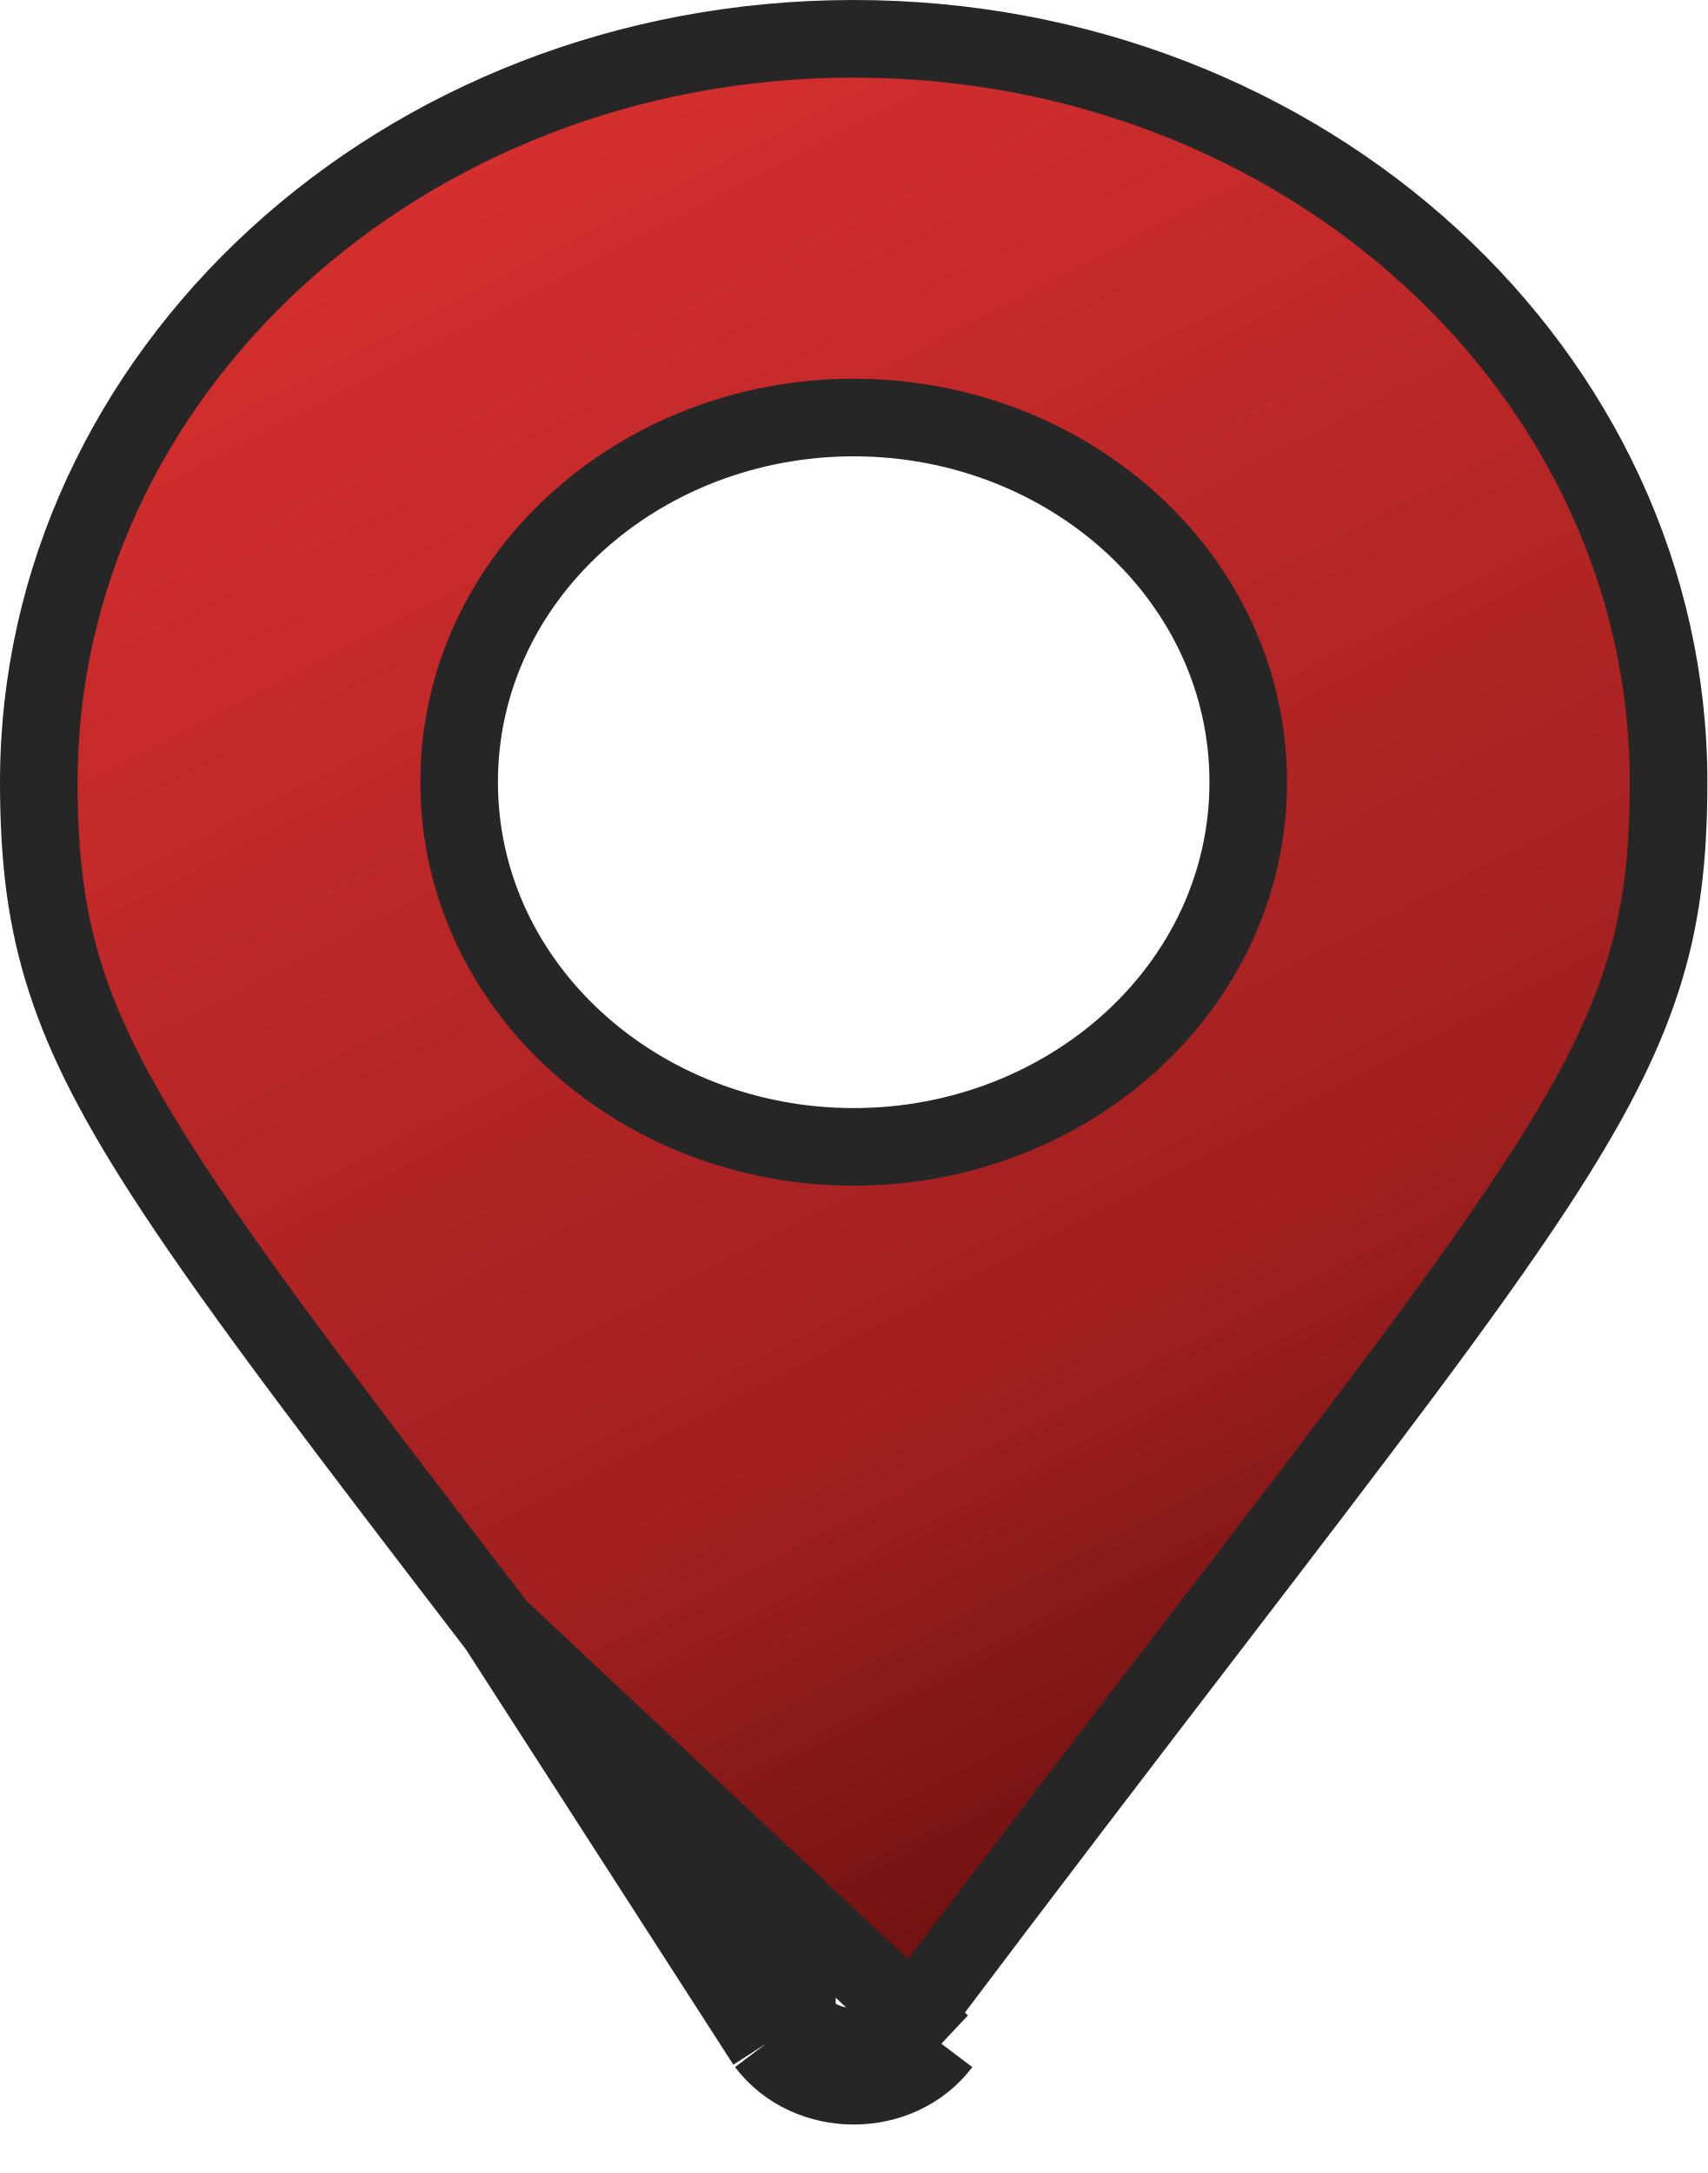
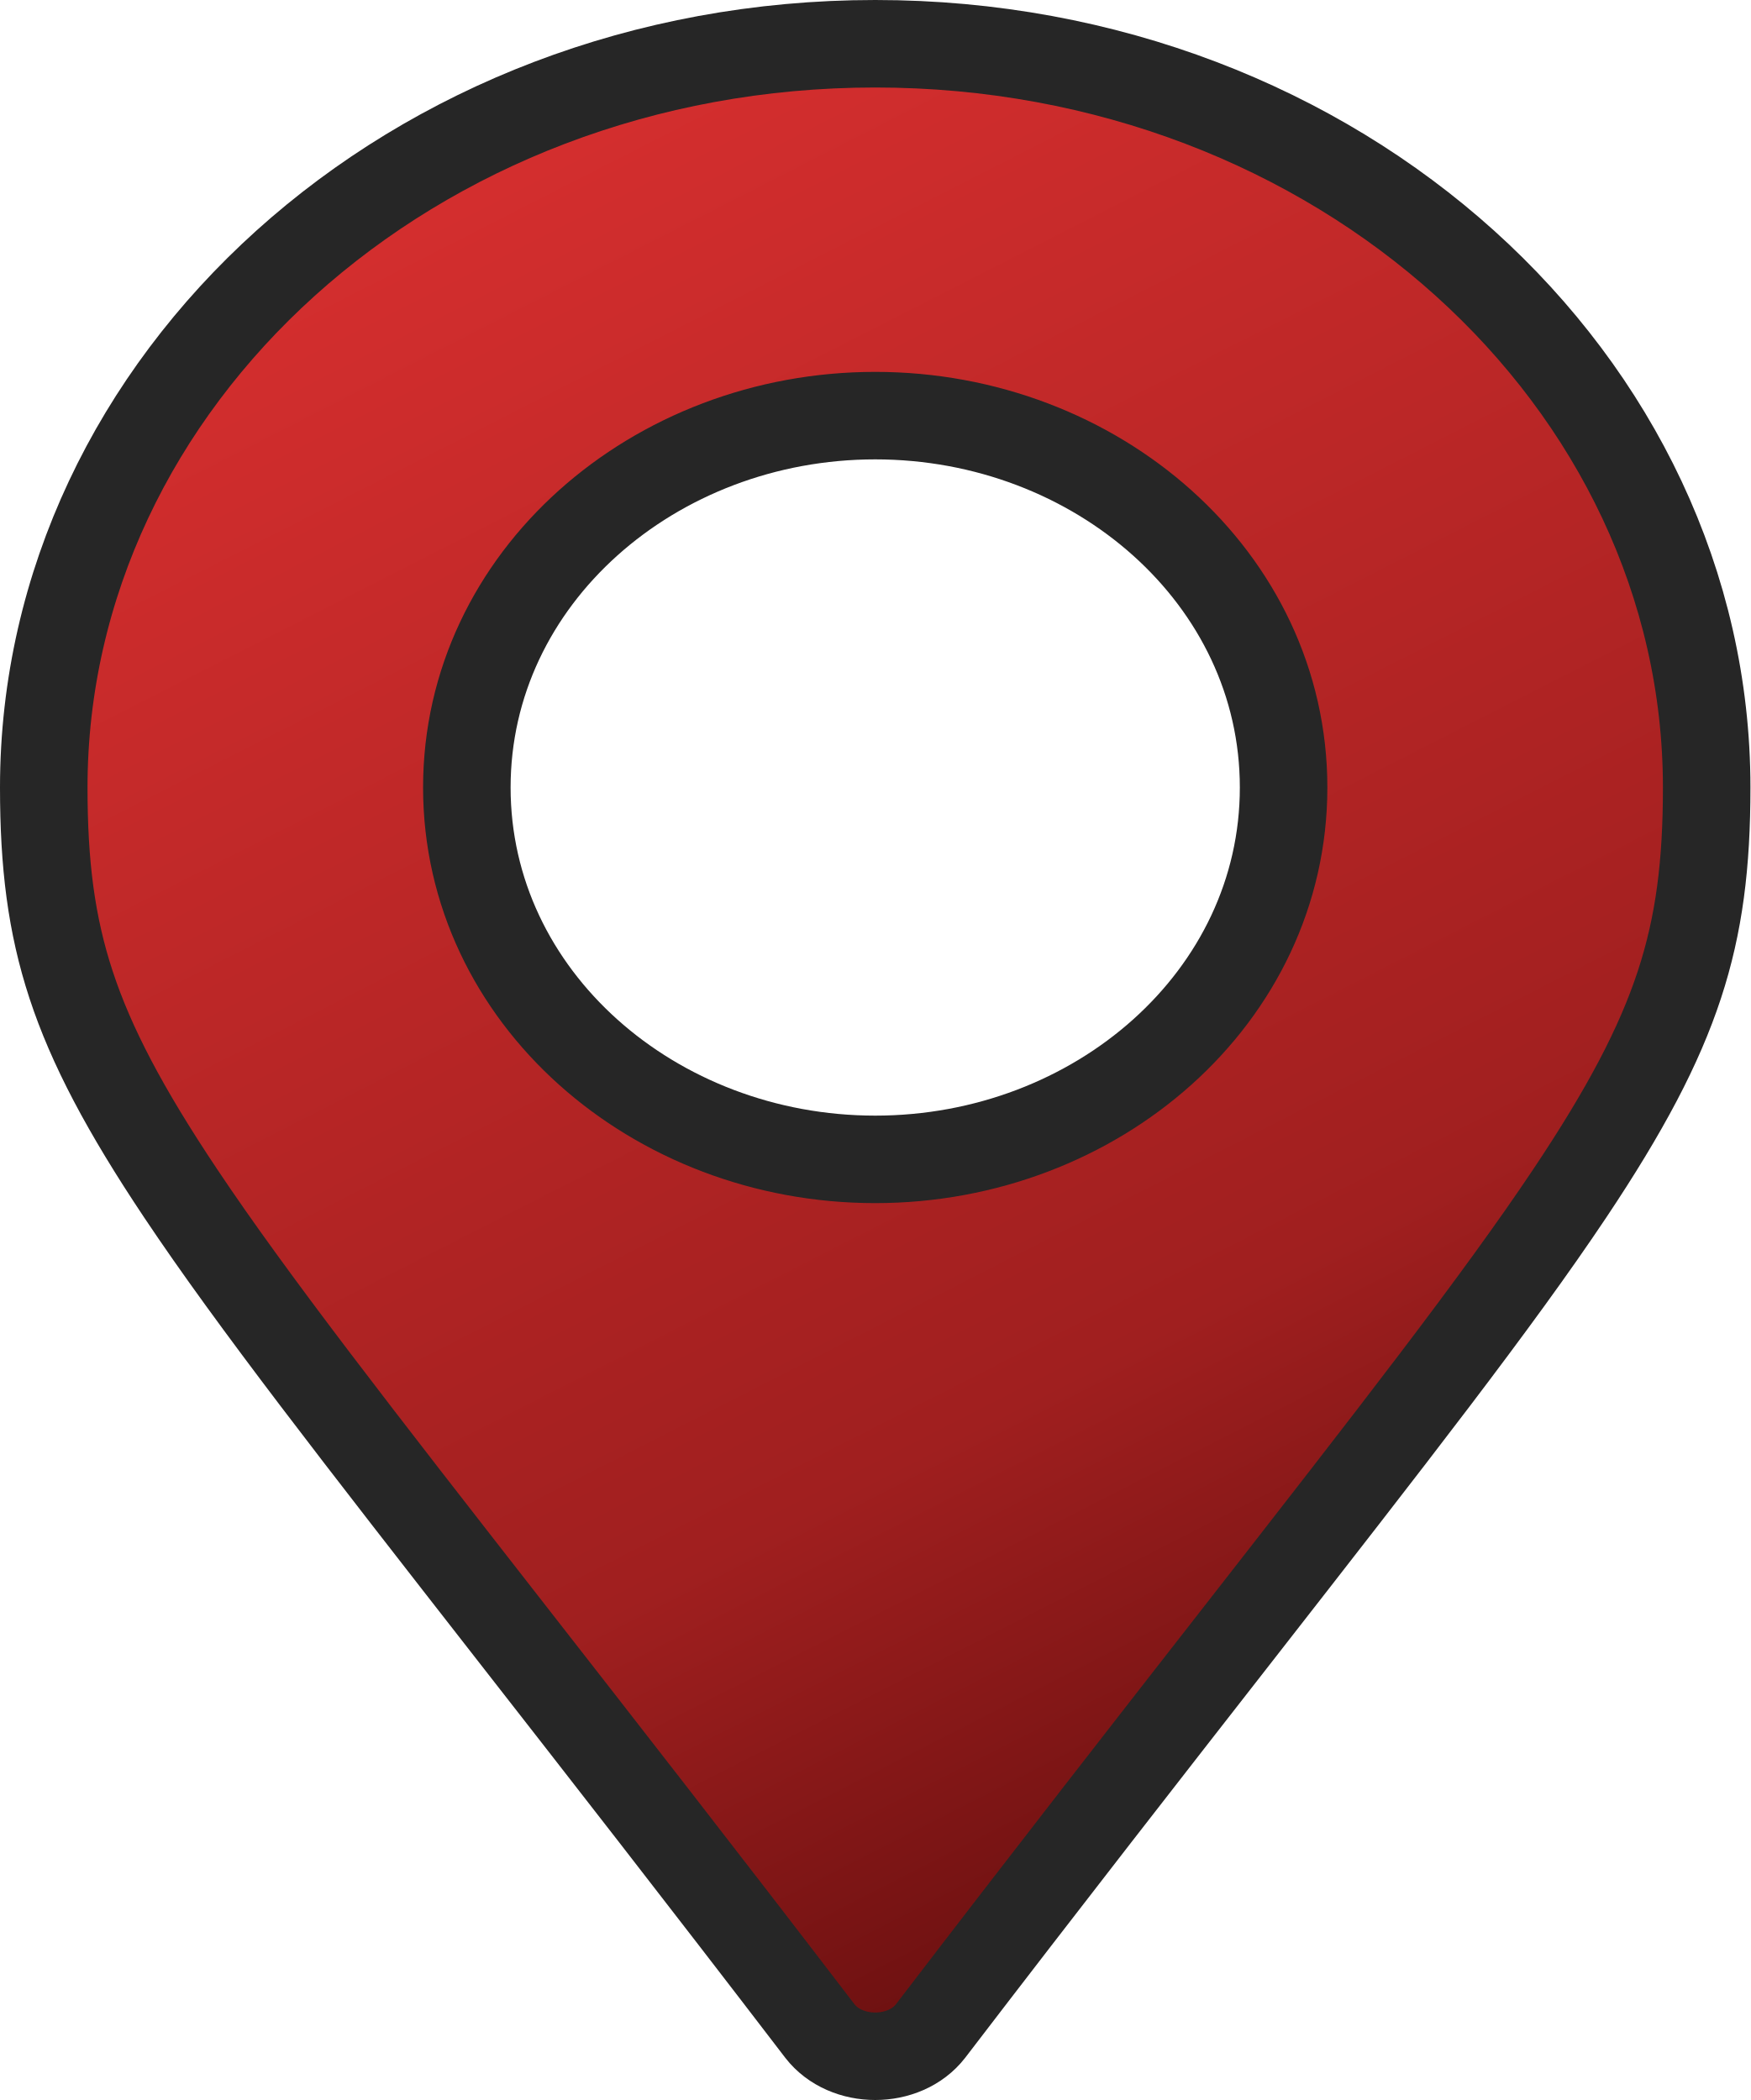
- <svg xmlns="http://www.w3.org/2000/svg" width="11" height="14" viewBox="0 0 11 14" fill="none">
-   <path d="M5.134 13.017C4.385 12.021 3.748 11.19 3.206 10.482M5.134 13.017L4.935 13.167M5.134 13.017C5.134 13.016 5.134 13.016 5.134 13.016L4.935 13.167M5.134 13.017C5.308 13.245 5.693 13.245 5.866 13.016M3.206 10.482L4.935 13.167M3.206 10.482C2.235 9.215 1.57 8.346 1.116 7.655C0.765 7.121 0.551 6.708 0.424 6.312C0.297 5.919 0.25 5.53 0.25 5.039C0.25 2.414 2.579 0.25 5.5 0.25C8.421 0.25 10.75 2.414 10.75 5.039C10.75 5.53 10.704 5.919 10.576 6.312C10.448 6.708 10.235 7.121 9.884 7.655C9.43 8.346 8.765 9.215 7.794 10.482C7.252 11.189 6.615 12.021 5.866 13.016M3.206 10.482L6.065 13.167M4.935 13.167C5.208 13.528 5.792 13.528 6.065 13.167M5.866 13.016C5.866 13.016 5.866 13.016 5.866 13.017L6.065 13.167M5.866 13.016C5.866 13.016 5.866 13.016 5.866 13.016L6.065 13.167M5.5 7.389C6.883 7.389 8.042 6.357 8.042 5.039C8.042 3.721 6.883 2.69 5.5 2.69C4.117 2.69 2.958 3.721 2.958 5.039C2.958 6.357 4.117 7.389 5.5 7.389Z" fill="url(#paint0_linear_4328_34)" stroke="#262626" stroke-width="0.5" />
+ <svg xmlns="http://www.w3.org/2000/svg" width="10" height="12" viewBox="0 0 10 12" fill="none">
+   <path d="M4.684 11.606C4.003 10.716 3.423 9.973 2.93 9.341C2.048 8.21 1.444 7.436 1.032 6.819C0.714 6.343 0.521 5.977 0.406 5.627C0.292 5.28 0.25 4.936 0.25 4.5C0.25 2.177 2.351 0.25 5 0.25C7.649 0.25 9.75 2.177 9.75 4.5C9.75 4.936 9.708 5.28 9.594 5.627C9.479 5.977 9.286 6.343 8.968 6.819C8.556 7.436 7.952 8.21 7.07 9.341C6.577 9.973 5.997 10.716 5.316 11.606C5.167 11.798 4.833 11.798 4.684 11.606ZM5 6.625C6.263 6.625 7.333 5.698 7.333 4.5C7.333 3.302 6.263 2.375 5 2.375C3.737 2.375 2.667 3.302 2.667 4.5C2.667 5.698 3.737 6.625 5 6.625Z" fill="url(#paint0_linear_4328_33)" stroke="#262626" stroke-width="0.5" />
  <defs>
-     <linearGradient id="paint0_linear_4328_34" x1="1.808" y1="1.126" x2="8.062" y2="13.172" gradientUnits="userSpaceOnUse">
+     <linearGradient id="paint0_linear_4328_33" x1="1.643" y1="1.005" x2="7.171" y2="11.843" gradientUnits="userSpaceOnUse">
      <stop stop-color="#D72F2F" />
      <stop offset="0.67" stop-color="#A01F1F" />
      <stop offset="1" stop-color="#590B0B" />
    </linearGradient>
  </defs>
</svg>
